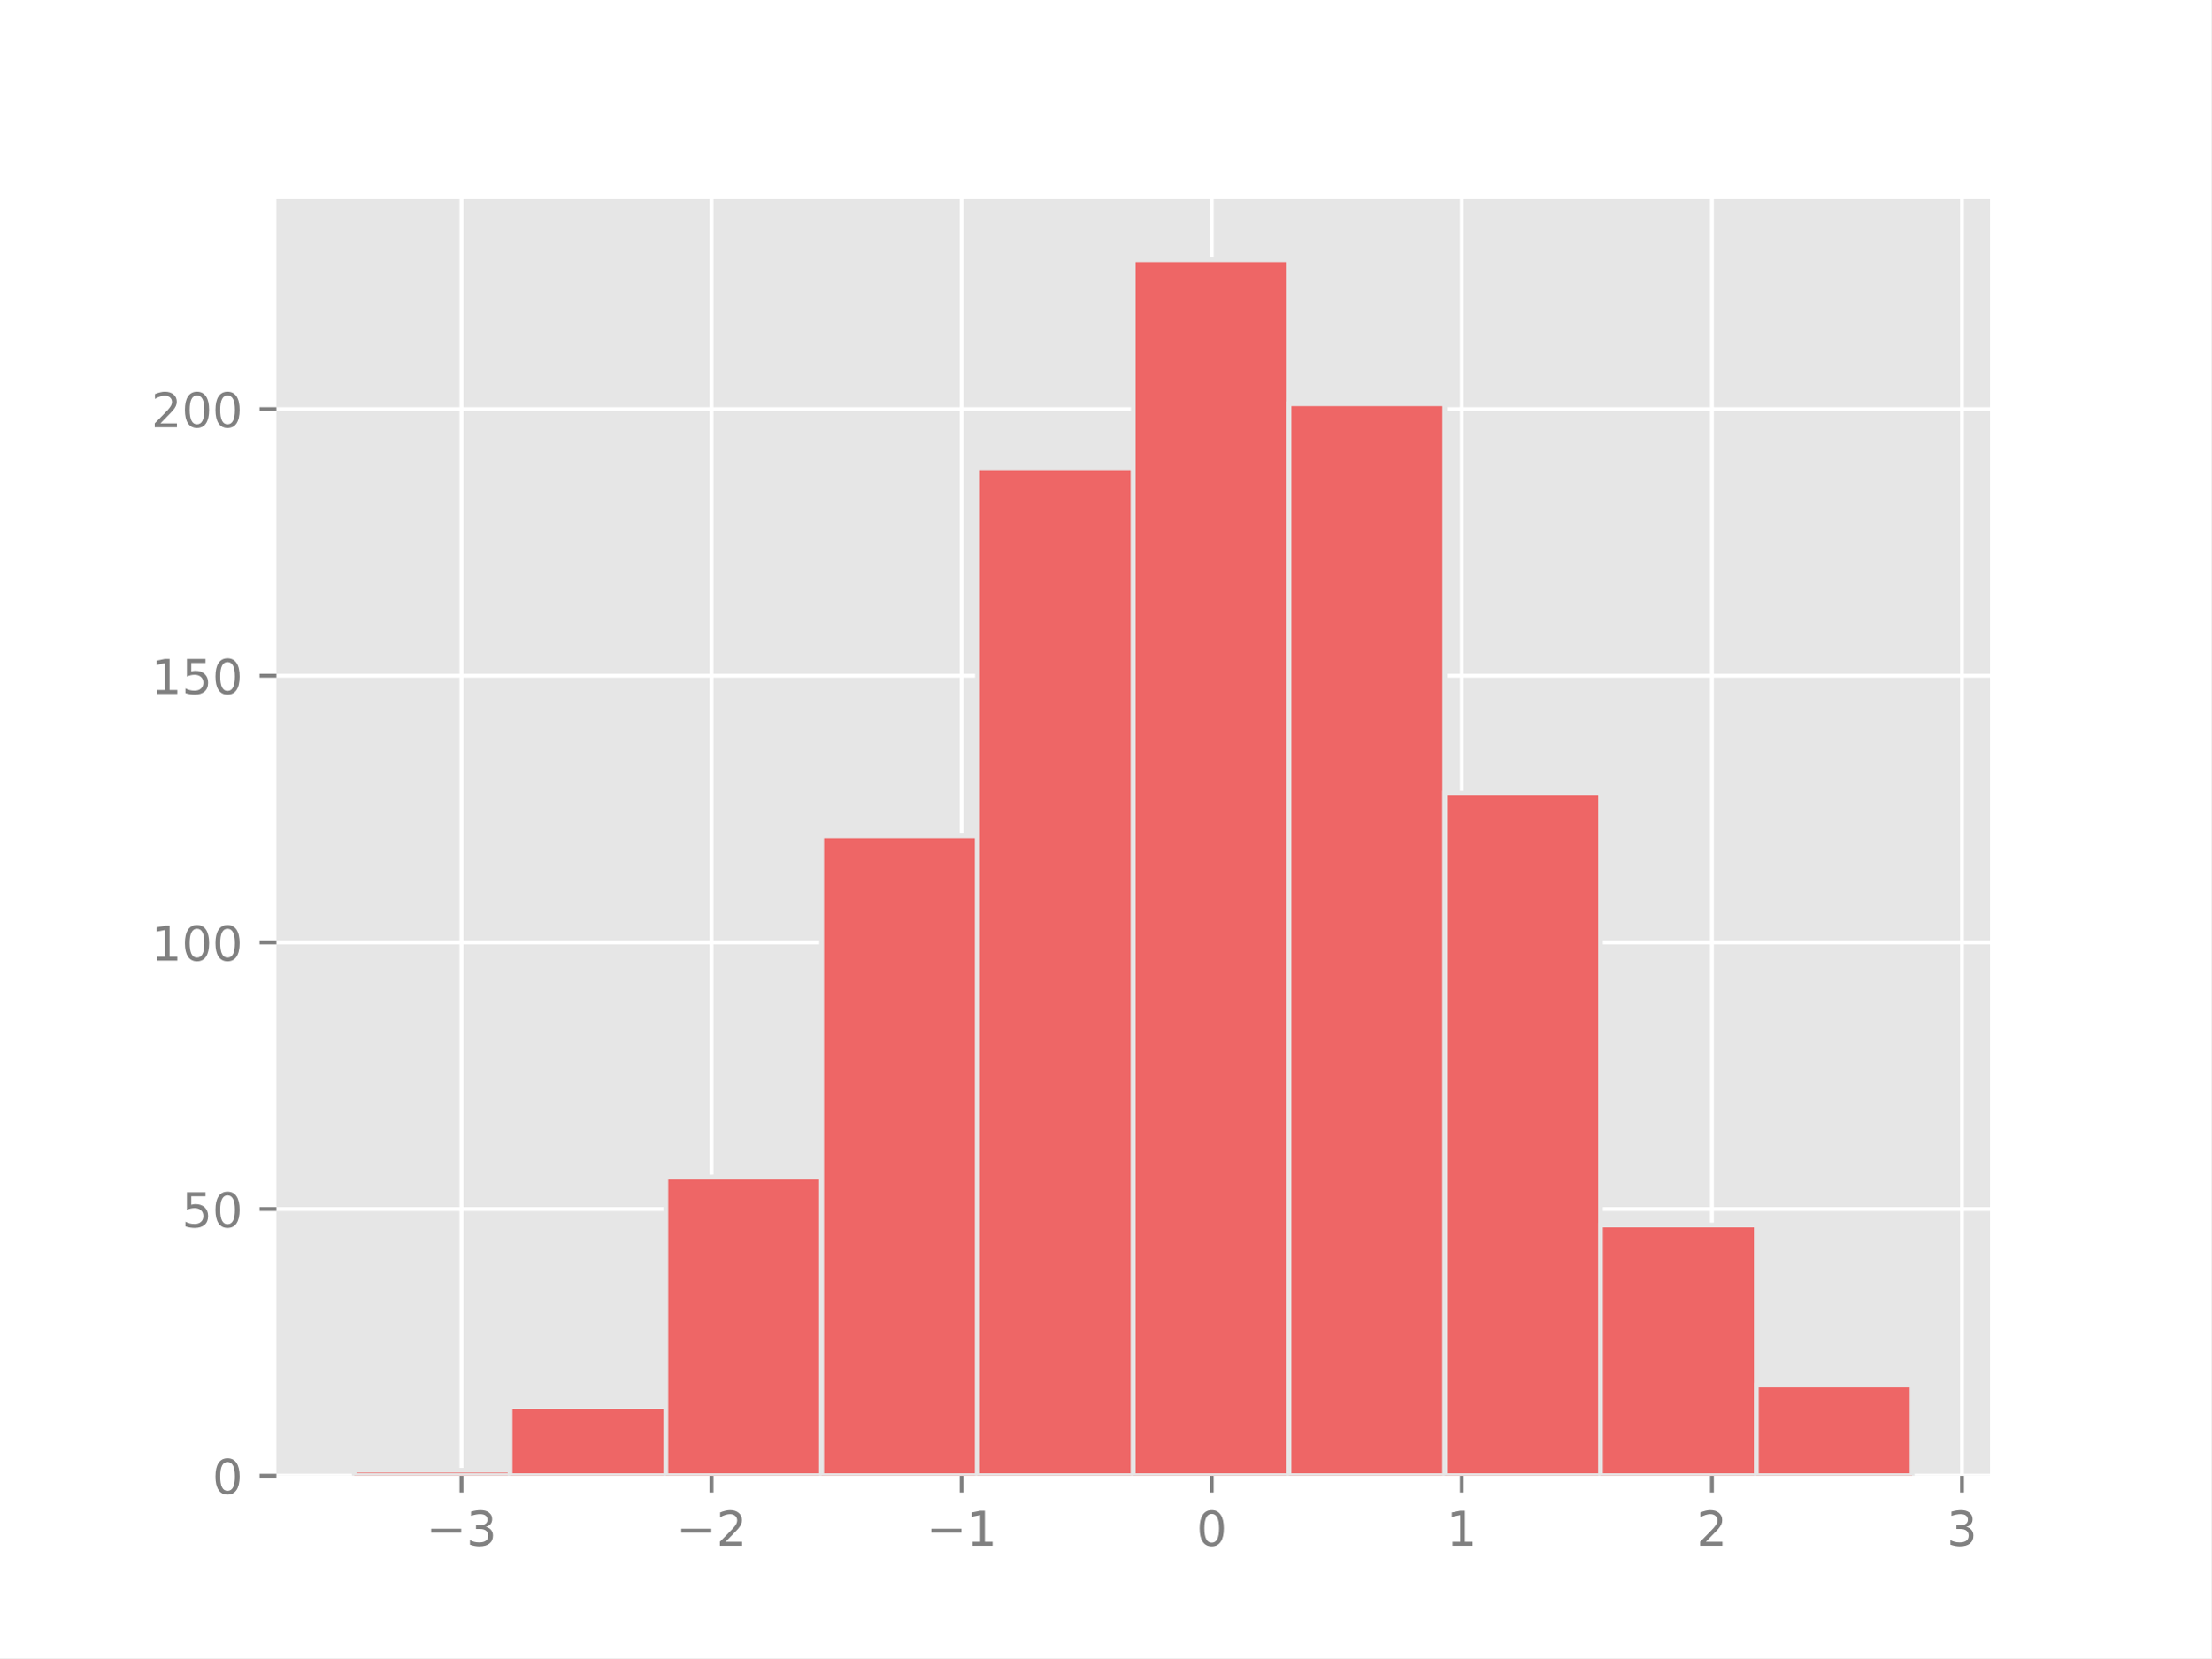
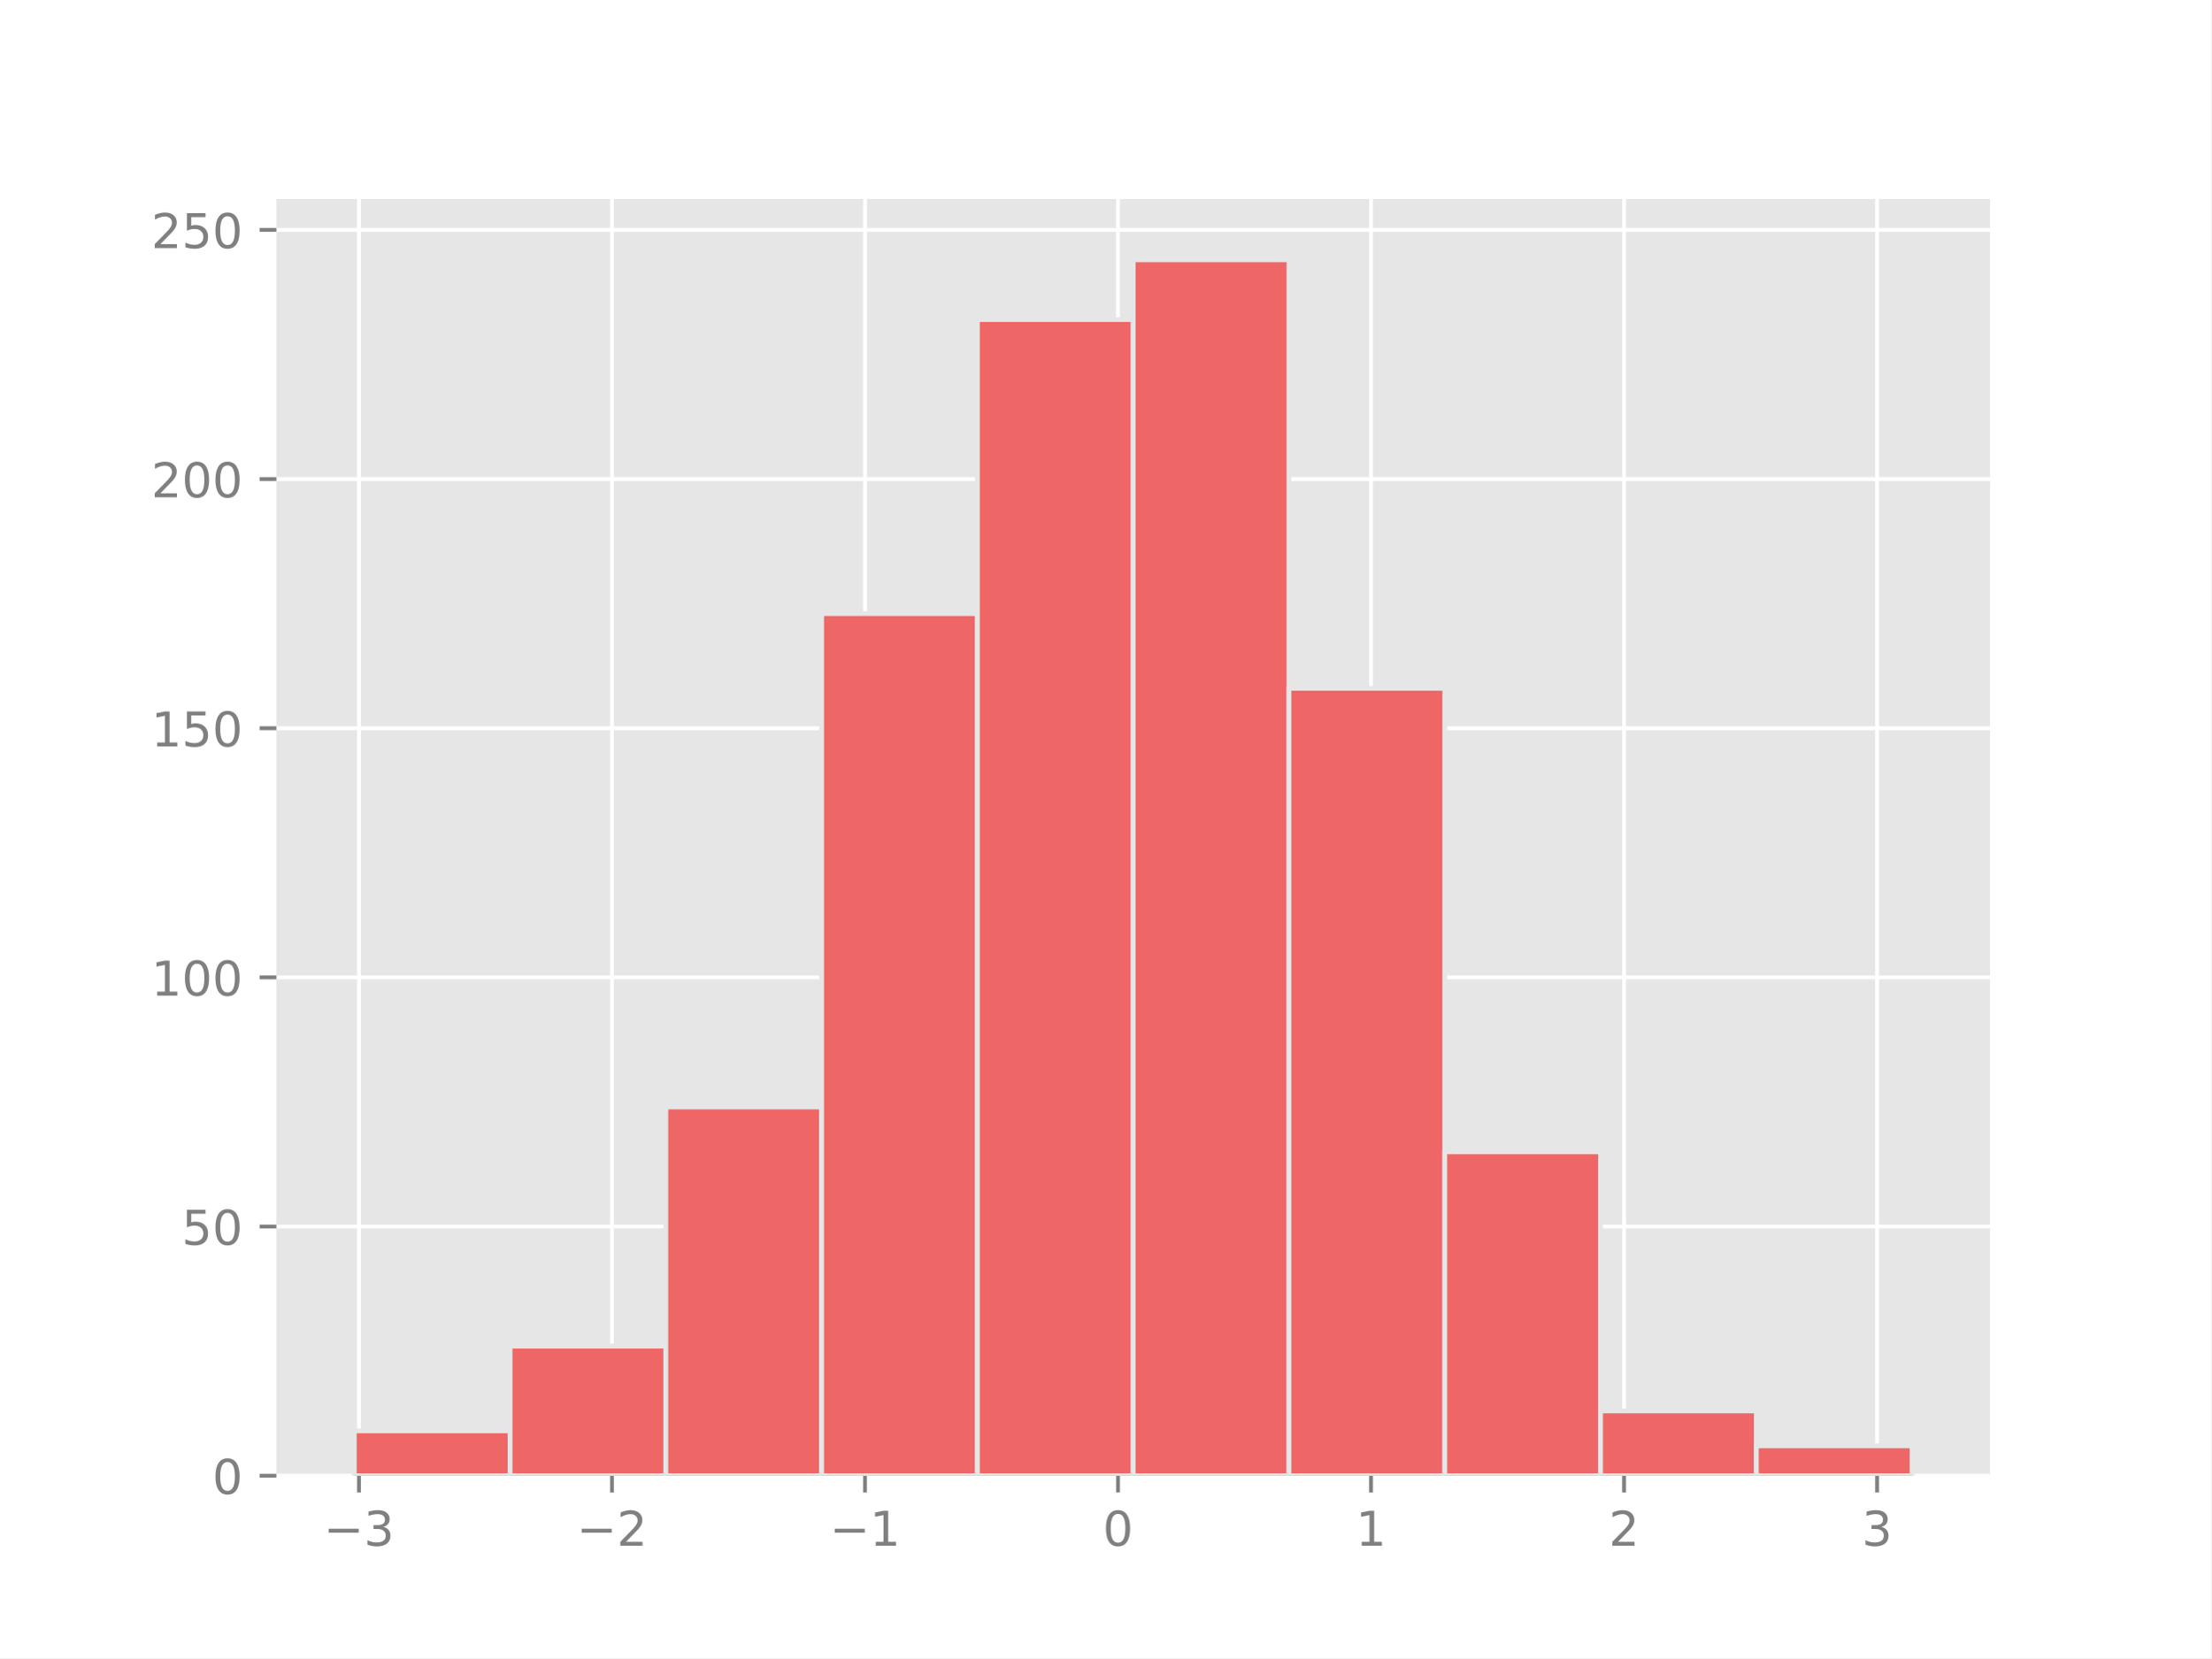
<svg xmlns="http://www.w3.org/2000/svg" xmlns:xlink="http://www.w3.org/1999/xlink" width="460.8pt" height="345.6pt" viewBox="0 0 460.8 345.6" version="1.1">
  <defs>
    <style type="text/css">*{stroke-linejoin: round; stroke-linecap: butt}</style>
  </defs>
  <g id="figure_1">
    <g id="patch_1">
      <path d="M 0 345.6  L 460.8 345.6  L 460.8 0  L 0 0  z " style="fill: #ffffff" />
    </g>
    <g id="axes_1">
      <g id="patch_2">
        <path d="M 57.6 307.584  L 414.72 307.584  L 414.72 41.472  L 57.6 41.472  z " style="fill: #e6e6e6" />
      </g>
      <g id="matplotlib.axis_1">
        <g id="xtick_1">
          <g id="line2d_1">
-             <path d="M 96.169 307.584  L 96.169 41.472  " clip-path="url(#p9d856a8151)" style="fill: none; stroke: #ffffff; stroke-width: 0.8; stroke-linecap: square" />
+             <path d="M 74.803 307.584  L 74.803 41.472  " clip-path="url(#pf58f021e09)" style="fill: none; stroke: #ffffff; stroke-width: 0.8; stroke-linecap: square" />
          </g>
          <g id="line2d_2">
            <defs>
-               <path id="mf43479d436" d="M 0 0  L 0 3.5  " style="stroke: #808080; stroke-width: 0.8" />
+               <path id="m943f6de938" d="M 0 0  L 0 3.5  " style="stroke: #808080; stroke-width: 0.8" />
            </defs>
            <g>
-               <use xlink:href="#mf43479d436" x="96.169" y="307.584" style="fill: #808080; stroke: #808080; stroke-width: 0.8" />
+               <use xlink:href="#m943f6de938" x="74.803" y="307.584" style="fill: #808080; stroke: #808080; stroke-width: 0.8" />
            </g>
          </g>
          <g id="text_1">
-             <g style="fill: #808080" transform="translate(88.79788 322.1824) scale(0.1 -0.1)">
+             <g style="fill: #808080" transform="translate(67.43189 322.1824) scale(0.1 -0.1)">
              <defs>
                <path id="DejaVuSans-2212" d="M 678 2272  L 4684 2272  L 4684 1741  L 678 1741  L 678 2272  z " transform="scale(0.015625)" />
                <path id="DejaVuSans-33" d="M 2597 2516  Q 3050 2419 3304 2112  Q 3559 1806 3559 1356  Q 3559 666 3084 287  Q 2609 -91 1734 -91  Q 1441 -91 1130 -33  Q 819 25 488 141  L 488 750  Q 750 597 1062 519  Q 1375 441 1716 441  Q 2309 441 2620 675  Q 2931 909 2931 1356  Q 2931 1769 2642 2001  Q 2353 2234 1838 2234  L 1294 2234  L 1294 2753  L 1863 2753  Q 2328 2753 2575 2939  Q 2822 3125 2822 3475  Q 2822 3834 2567 4026  Q 2313 4219 1838 4219  Q 1578 4219 1281 4162  Q 984 4106 628 3988  L 628 4550  Q 988 4650 1302 4700  Q 1616 4750 1894 4750  Q 2613 4750 3031 4423  Q 3450 4097 3450 3541  Q 3450 3153 3228 2886  Q 3006 2619 2597 2516  z " transform="scale(0.015625)" />
              </defs>
              <use xlink:href="#DejaVuSans-2212" />
              <use xlink:href="#DejaVuSans-33" x="83.789" />
            </g>
          </g>
        </g>
        <g id="xtick_2">
          <g id="line2d_3">
-             <path d="M 148.289 307.584  L 148.289 41.472  " clip-path="url(#p9d856a8151)" style="fill: none; stroke: #ffffff; stroke-width: 0.8; stroke-linecap: square" />
+             <path d="M 127.535 307.584  L 127.535 41.472  " clip-path="url(#pf58f021e09)" style="fill: none; stroke: #ffffff; stroke-width: 0.8; stroke-linecap: square" />
          </g>
          <g id="line2d_4">
            <g>
-               <use xlink:href="#mf43479d436" x="148.289" y="307.584" style="fill: #808080; stroke: #808080; stroke-width: 0.8" />
+               <use xlink:href="#m943f6de938" x="127.535" y="307.584" style="fill: #808080; stroke: #808080; stroke-width: 0.8" />
            </g>
          </g>
          <g id="text_2">
-             <g style="fill: #808080" transform="translate(140.9174 322.1824) scale(0.1 -0.1)">
+             <g style="fill: #808080" transform="translate(120.164 322.1824) scale(0.1 -0.1)">
              <defs>
                <path id="DejaVuSans-32" d="M 1228 531  L 3431 531  L 3431 0  L 469 0  L 469 531  Q 828 903 1448 1529  Q 2069 2156 2228 2338  Q 2531 2678 2651 2914  Q 2772 3150 2772 3378  Q 2772 3750 2511 3984  Q 2250 4219 1831 4219  Q 1534 4219 1204 4116  Q 875 4013 500 3803  L 500 4441  Q 881 4594 1212 4672  Q 1544 4750 1819 4750  Q 2544 4750 2975 4387  Q 3406 4025 3406 3419  Q 3406 3131 3298 2873  Q 3191 2616 2906 2266  Q 2828 2175 2409 1742  Q 1991 1309 1228 531  z " transform="scale(0.015625)" />
              </defs>
              <use xlink:href="#DejaVuSans-2212" />
              <use xlink:href="#DejaVuSans-32" x="83.789" />
            </g>
          </g>
        </g>
        <g id="xtick_3">
          <g id="line2d_5">
-             <path d="M 200.408 307.584  L 200.408 41.472  " clip-path="url(#p9d856a8151)" style="fill: none; stroke: #ffffff; stroke-width: 0.8; stroke-linecap: square" />
+             <path d="M 180.267 307.584  L 180.267 41.472  " clip-path="url(#pf58f021e09)" style="fill: none; stroke: #ffffff; stroke-width: 0.8; stroke-linecap: square" />
          </g>
          <g id="line2d_6">
            <g>
-               <use xlink:href="#mf43479d436" x="200.408" y="307.584" style="fill: #808080; stroke: #808080; stroke-width: 0.8" />
+               <use xlink:href="#m943f6de938" x="180.267" y="307.584" style="fill: #808080; stroke: #808080; stroke-width: 0.8" />
            </g>
          </g>
          <g id="text_3">
-             <g style="fill: #808080" transform="translate(193.037 322.1824) scale(0.1 -0.1)">
+             <g style="fill: #808080" transform="translate(172.8961 322.1824) scale(0.1 -0.1)">
              <defs>
                <path id="DejaVuSans-31" d="M 794 531  L 1825 531  L 1825 4091  L 703 3866  L 703 4441  L 1819 4666  L 2450 4666  L 2450 531  L 3481 531  L 3481 0  L 794 0  L 794 531  z " transform="scale(0.015625)" />
              </defs>
              <use xlink:href="#DejaVuSans-2212" />
              <use xlink:href="#DejaVuSans-31" x="83.789" />
            </g>
          </g>
        </g>
        <g id="xtick_4">
          <g id="line2d_7">
-             <path d="M 252.528 307.584  L 252.528 41.472  " clip-path="url(#p9d856a8151)" style="fill: none; stroke: #ffffff; stroke-width: 0.8; stroke-linecap: square" />
+             <path d="M 232.999 307.584  L 232.999 41.472  " clip-path="url(#pf58f021e09)" style="fill: none; stroke: #ffffff; stroke-width: 0.8; stroke-linecap: square" />
          </g>
          <g id="line2d_8">
            <g>
-               <use xlink:href="#mf43479d436" x="252.528" y="307.584" style="fill: #808080; stroke: #808080; stroke-width: 0.8" />
+               <use xlink:href="#m943f6de938" x="232.999" y="307.584" style="fill: #808080; stroke: #808080; stroke-width: 0.8" />
            </g>
          </g>
          <g id="text_4">
-             <g style="fill: #808080" transform="translate(249.3464 322.1824) scale(0.1 -0.1)">
+             <g style="fill: #808080" transform="translate(229.818 322.1824) scale(0.1 -0.1)">
              <defs>
                <path id="DejaVuSans-30" d="M 2034 4250  Q 1547 4250 1301 3770  Q 1056 3291 1056 2328  Q 1056 1369 1301 889  Q 1547 409 2034 409  Q 2525 409 2770 889  Q 3016 1369 3016 2328  Q 3016 3291 2770 3770  Q 2525 4250 2034 4250  z M 2034 4750  Q 2819 4750 3233 4129  Q 3647 3509 3647 2328  Q 3647 1150 3233 529  Q 2819 -91 2034 -91  Q 1250 -91 836 529  Q 422 1150 422 2328  Q 422 3509 836 4129  Q 1250 4750 2034 4750  z " transform="scale(0.015625)" />
              </defs>
              <use xlink:href="#DejaVuSans-30" />
            </g>
          </g>
        </g>
        <g id="xtick_5">
          <g id="line2d_9">
-             <path d="M 304.647 307.584  L 304.647 41.472  " clip-path="url(#p9d856a8151)" style="fill: none; stroke: #ffffff; stroke-width: 0.8; stroke-linecap: square" />
+             <path d="M 285.731 307.584  L 285.731 41.472  " clip-path="url(#pf58f021e09)" style="fill: none; stroke: #ffffff; stroke-width: 0.8; stroke-linecap: square" />
          </g>
          <g id="line2d_10">
            <g>
-               <use xlink:href="#mf43479d436" x="304.647" y="307.584" style="fill: #808080; stroke: #808080; stroke-width: 0.8" />
+               <use xlink:href="#m943f6de938" x="285.731" y="307.584" style="fill: #808080; stroke: #808080; stroke-width: 0.8" />
            </g>
          </g>
          <g id="text_5">
-             <g style="fill: #808080" transform="translate(301.4659 322.1824) scale(0.1 -0.1)">
+             <g style="fill: #808080" transform="translate(282.5501 322.1824) scale(0.1 -0.1)">
              <use xlink:href="#DejaVuSans-31" />
            </g>
          </g>
        </g>
        <g id="xtick_6">
          <g id="line2d_11">
-             <path d="M 356.767 307.584  L 356.767 41.472  " clip-path="url(#p9d856a8151)" style="fill: none; stroke: #ffffff; stroke-width: 0.8; stroke-linecap: square" />
+             <path d="M 338.463 307.584  L 338.463 41.472  " clip-path="url(#pf58f021e09)" style="fill: none; stroke: #ffffff; stroke-width: 0.8; stroke-linecap: square" />
          </g>
          <g id="line2d_12">
            <g>
-               <use xlink:href="#mf43479d436" x="356.767" y="307.584" style="fill: #808080; stroke: #808080; stroke-width: 0.8" />
+               <use xlink:href="#m943f6de938" x="338.463" y="307.584" style="fill: #808080; stroke: #808080; stroke-width: 0.8" />
            </g>
          </g>
          <g id="text_6">
-             <g style="fill: #808080" transform="translate(353.5855 322.1824) scale(0.1 -0.1)">
+             <g style="fill: #808080" transform="translate(335.2822 322.1824) scale(0.1 -0.1)">
              <use xlink:href="#DejaVuSans-32" />
            </g>
          </g>
        </g>
        <g id="xtick_7">
          <g id="line2d_13">
-             <path d="M 408.886 307.584  L 408.886 41.472  " clip-path="url(#p9d856a8151)" style="fill: none; stroke: #ffffff; stroke-width: 0.8; stroke-linecap: square" />
+             <path d="M 391.196 307.584  L 391.196 41.472  " clip-path="url(#pf58f021e09)" style="fill: none; stroke: #ffffff; stroke-width: 0.8; stroke-linecap: square" />
          </g>
          <g id="line2d_14">
            <g>
-               <use xlink:href="#mf43479d436" x="408.886" y="307.584" style="fill: #808080; stroke: #808080; stroke-width: 0.8" />
+               <use xlink:href="#m943f6de938" x="391.196" y="307.584" style="fill: #808080; stroke: #808080; stroke-width: 0.8" />
            </g>
          </g>
          <g id="text_7">
-             <g style="fill: #808080" transform="translate(405.705 322.1824) scale(0.1 -0.1)">
+             <g style="fill: #808080" transform="translate(388.0143 322.1824) scale(0.1 -0.1)">
              <use xlink:href="#DejaVuSans-33" />
            </g>
          </g>
        </g>
      </g>
      <g id="matplotlib.axis_2">
        <g id="ytick_1">
          <g id="line2d_15">
-             <path d="M 57.6 307.584  L 414.72 307.584  " clip-path="url(#p9d856a8151)" style="fill: none; stroke: #ffffff; stroke-width: 0.8; stroke-linecap: square" />
+             <path d="M 57.6 307.584  L 414.72 307.584  " clip-path="url(#pf58f021e09)" style="fill: none; stroke: #ffffff; stroke-width: 0.8; stroke-linecap: square" />
          </g>
          <g id="line2d_16">
            <defs>
-               <path id="mea340acce0" d="M 0 0  L -3.5 0  " style="stroke: #808080; stroke-width: 0.8" />
+               <path id="mf430923bf9" d="M 0 0  L -3.5 0  " style="stroke: #808080; stroke-width: 0.8" />
            </defs>
            <g>
-               <use xlink:href="#mea340acce0" x="57.6" y="307.584" style="fill: #808080; stroke: #808080; stroke-width: 0.8" />
+               <use xlink:href="#mf430923bf9" x="57.6" y="307.584" style="fill: #808080; stroke: #808080; stroke-width: 0.8" />
            </g>
          </g>
          <g id="text_8">
            <g style="fill: #808080" transform="translate(44.2375 311.3832) scale(0.1 -0.1)">
              <use xlink:href="#DejaVuSans-30" />
            </g>
          </g>
        </g>
        <g id="ytick_2">
          <g id="line2d_17">
-             <path d="M 57.6 252.005  L 414.72 252.005  " clip-path="url(#p9d856a8151)" style="fill: none; stroke: #ffffff; stroke-width: 0.8; stroke-linecap: square" />
+             <path d="M 57.6 255.65  L 414.72 255.65  " clip-path="url(#pf58f021e09)" style="fill: none; stroke: #ffffff; stroke-width: 0.8; stroke-linecap: square" />
          </g>
          <g id="line2d_18">
            <g>
-               <use xlink:href="#mea340acce0" x="57.6" y="252.005" style="fill: #808080; stroke: #808080; stroke-width: 0.8" />
+               <use xlink:href="#mf430923bf9" x="57.6" y="255.65" style="fill: #808080; stroke: #808080; stroke-width: 0.8" />
            </g>
          </g>
          <g id="text_9">
-             <g style="fill: #808080" transform="translate(37.875 255.8043) scale(0.1 -0.1)">
+             <g style="fill: #808080" transform="translate(37.875 259.4488) scale(0.1 -0.1)">
              <defs>
                <path id="DejaVuSans-35" d="M 691 4666  L 3169 4666  L 3169 4134  L 1269 4134  L 1269 2991  Q 1406 3038 1543 3061  Q 1681 3084 1819 3084  Q 2600 3084 3056 2656  Q 3513 2228 3513 1497  Q 3513 744 3044 326  Q 2575 -91 1722 -91  Q 1428 -91 1123 -41  Q 819 9 494 109  L 494 744  Q 775 591 1075 516  Q 1375 441 1709 441  Q 2250 441 2565 725  Q 2881 1009 2881 1497  Q 2881 1984 2565 2268  Q 2250 2553 1709 2553  Q 1456 2553 1204 2497  Q 953 2441 691 2322  L 691 4666  z " transform="scale(0.015625)" />
              </defs>
              <use xlink:href="#DejaVuSans-35" />
              <use xlink:href="#DejaVuSans-30" x="63.623" />
            </g>
          </g>
        </g>
        <g id="ytick_3">
          <g id="line2d_19">
-             <path d="M 57.6 196.426  L 414.72 196.426  " clip-path="url(#p9d856a8151)" style="fill: none; stroke: #ffffff; stroke-width: 0.8; stroke-linecap: square" />
+             <path d="M 57.6 203.715  L 414.72 203.715  " clip-path="url(#pf58f021e09)" style="fill: none; stroke: #ffffff; stroke-width: 0.8; stroke-linecap: square" />
          </g>
          <g id="line2d_20">
            <g>
-               <use xlink:href="#mea340acce0" x="57.6" y="196.426" style="fill: #808080; stroke: #808080; stroke-width: 0.8" />
+               <use xlink:href="#mf430923bf9" x="57.6" y="203.715" style="fill: #808080; stroke: #808080; stroke-width: 0.8" />
            </g>
          </g>
          <g id="text_10">
-             <g style="fill: #808080" transform="translate(31.5125 200.2253) scale(0.1 -0.1)">
+             <g style="fill: #808080" transform="translate(31.5125 207.5144) scale(0.1 -0.1)">
              <use xlink:href="#DejaVuSans-31" />
              <use xlink:href="#DejaVuSans-30" x="63.623" />
              <use xlink:href="#DejaVuSans-30" x="127.246" />
            </g>
          </g>
        </g>
        <g id="ytick_4">
          <g id="line2d_21">
-             <path d="M 57.6 140.847  L 414.72 140.847  " clip-path="url(#p9d856a8151)" style="fill: none; stroke: #ffffff; stroke-width: 0.8; stroke-linecap: square" />
+             <path d="M 57.6 151.781  L 414.72 151.781  " clip-path="url(#pf58f021e09)" style="fill: none; stroke: #ffffff; stroke-width: 0.8; stroke-linecap: square" />
          </g>
          <g id="line2d_22">
            <g>
-               <use xlink:href="#mea340acce0" x="57.6" y="140.847" style="fill: #808080; stroke: #808080; stroke-width: 0.8" />
+               <use xlink:href="#mf430923bf9" x="57.6" y="151.781" style="fill: #808080; stroke: #808080; stroke-width: 0.8" />
            </g>
          </g>
          <g id="text_11">
-             <g style="fill: #808080" transform="translate(31.5125 144.6464) scale(0.1 -0.1)">
+             <g style="fill: #808080" transform="translate(31.5125 155.5799) scale(0.1 -0.1)">
              <use xlink:href="#DejaVuSans-31" />
              <use xlink:href="#DejaVuSans-35" x="63.623" />
              <use xlink:href="#DejaVuSans-30" x="127.246" />
            </g>
          </g>
        </g>
        <g id="ytick_5">
          <g id="line2d_23">
-             <path d="M 57.6 85.268  L 414.72 85.268  " clip-path="url(#p9d856a8151)" style="fill: none; stroke: #ffffff; stroke-width: 0.8; stroke-linecap: square" />
+             <path d="M 57.6 99.846  L 414.72 99.846  " clip-path="url(#pf58f021e09)" style="fill: none; stroke: #ffffff; stroke-width: 0.8; stroke-linecap: square" />
          </g>
          <g id="line2d_24">
            <g>
-               <use xlink:href="#mea340acce0" x="57.6" y="85.268" style="fill: #808080; stroke: #808080; stroke-width: 0.8" />
+               <use xlink:href="#mf430923bf9" x="57.6" y="99.846" style="fill: #808080; stroke: #808080; stroke-width: 0.8" />
            </g>
          </g>
          <g id="text_12">
-             <g style="fill: #808080" transform="translate(31.5125 89.06743) scale(0.1 -0.1)">
+             <g style="fill: #808080" transform="translate(31.5125 103.6455) scale(0.1 -0.1)">
              <use xlink:href="#DejaVuSans-32" />
              <use xlink:href="#DejaVuSans-30" x="63.623" />
              <use xlink:href="#DejaVuSans-30" x="127.246" />
            </g>
          </g>
        </g>
+         <g id="ytick_6">
+           <g id="line2d_25">
+             <path d="M 57.6 47.912  L 414.72 47.912  " clip-path="url(#pf58f021e09)" style="fill: none; stroke: #ffffff; stroke-width: 0.8; stroke-linecap: square" />
+           </g>
+           <g id="line2d_26">
+             <g>
+               <use xlink:href="#mf430923bf9" x="57.6" y="47.912" style="fill: #808080; stroke: #808080; stroke-width: 0.8" />
+             </g>
+           </g>
+           <g id="text_13">
+             <g style="fill: #808080" transform="translate(31.5125 51.71109) scale(0.1 -0.1)">
+               <use xlink:href="#DejaVuSans-32" />
+               <use xlink:href="#DejaVuSans-35" x="63.623" />
+               <use xlink:href="#DejaVuSans-30" x="127.246" />
+             </g>
+           </g>
+         </g>
      </g>
      <g id="patch_3">
-         <path d="M 73.833 307.584  L 106.298 307.584  L 106.298 306.472  L 73.833 306.472  z " clip-path="url(#p9d856a8151)" style="fill: #ee6666; stroke: #e6e6e6; stroke-linejoin: miter" />
+         <path d="M 73.833 307.584  L 106.298 307.584  L 106.298 298.236  L 73.833 298.236  z " clip-path="url(#pf58f021e09)" style="fill: #ee6666; stroke: #e6e6e6; stroke-linejoin: miter" />
      </g>
      <g id="patch_4">
-         <path d="M 106.298 307.584  L 138.764 307.584  L 138.764 293.133  L 106.298 293.133  z " clip-path="url(#p9d856a8151)" style="fill: #ee6666; stroke: #e6e6e6; stroke-linejoin: miter" />
+         <path d="M 106.298 307.584  L 138.764 307.584  L 138.764 280.578  L 106.298 280.578  z " clip-path="url(#pf58f021e09)" style="fill: #ee6666; stroke: #e6e6e6; stroke-linejoin: miter" />
      </g>
      <g id="patch_5">
-         <path d="M 138.764 307.584  L 171.229 307.584  L 171.229 245.336  L 138.764 245.336  z " clip-path="url(#p9d856a8151)" style="fill: #ee6666; stroke: #e6e6e6; stroke-linejoin: miter" />
+         <path d="M 138.764 307.584  L 171.229 307.584  L 171.229 230.721  L 138.764 230.721  z " clip-path="url(#pf58f021e09)" style="fill: #ee6666; stroke: #e6e6e6; stroke-linejoin: miter" />
      </g>
      <g id="patch_6">
-         <path d="M 171.229 307.584  L 203.695 307.584  L 203.695 174.195  L 171.229 174.195  z " clip-path="url(#p9d856a8151)" style="fill: #ee6666; stroke: #e6e6e6; stroke-linejoin: miter" />
+         <path d="M 171.229 307.584  L 203.695 307.584  L 203.695 127.891  L 171.229 127.891  z " clip-path="url(#pf58f021e09)" style="fill: #ee6666; stroke: #e6e6e6; stroke-linejoin: miter" />
      </g>
      <g id="patch_7">
-         <path d="M 203.695 307.584  L 236.16 307.584  L 236.16 97.496  L 203.695 97.496  z " clip-path="url(#p9d856a8151)" style="fill: #ee6666; stroke: #e6e6e6; stroke-linejoin: miter" />
+         <path d="M 203.695 307.584  L 236.16 307.584  L 236.16 66.608  L 203.695 66.608  z " clip-path="url(#pf58f021e09)" style="fill: #ee6666; stroke: #e6e6e6; stroke-linejoin: miter" />
      </g>
      <g id="patch_8">
-         <path d="M 236.16 307.584  L 268.625 307.584  L 268.625 54.144  L 236.16 54.144  z " clip-path="url(#p9d856a8151)" style="fill: #ee6666; stroke: #e6e6e6; stroke-linejoin: miter" />
+         <path d="M 236.16 307.584  L 268.625 307.584  L 268.625 54.144  L 236.16 54.144  z " clip-path="url(#pf58f021e09)" style="fill: #ee6666; stroke: #e6e6e6; stroke-linejoin: miter" />
      </g>
      <g id="patch_9">
-         <path d="M 268.625 307.584  L 301.091 307.584  L 301.091 84.157  L 268.625 84.157  z " clip-path="url(#p9d856a8151)" style="fill: #ee6666; stroke: #e6e6e6; stroke-linejoin: miter" />
+         <path d="M 268.625 307.584  L 301.091 307.584  L 301.091 143.471  L 268.625 143.471  z " clip-path="url(#pf58f021e09)" style="fill: #ee6666; stroke: #e6e6e6; stroke-linejoin: miter" />
      </g>
      <g id="patch_10">
-         <path d="M 301.091 307.584  L 333.556 307.584  L 333.556 165.302  L 301.091 165.302  z " clip-path="url(#p9d856a8151)" style="fill: #ee6666; stroke: #e6e6e6; stroke-linejoin: miter" />
+         <path d="M 301.091 307.584  L 333.556 307.584  L 333.556 240.069  L 301.091 240.069  z " clip-path="url(#pf58f021e09)" style="fill: #ee6666; stroke: #e6e6e6; stroke-linejoin: miter" />
      </g>
      <g id="patch_11">
-         <path d="M 333.556 307.584  L 366.022 307.584  L 366.022 255.34  L 333.556 255.34  z " clip-path="url(#p9d856a8151)" style="fill: #ee6666; stroke: #e6e6e6; stroke-linejoin: miter" />
+         <path d="M 333.556 307.584  L 366.022 307.584  L 366.022 294.081  L 333.556 294.081  z " clip-path="url(#pf58f021e09)" style="fill: #ee6666; stroke: #e6e6e6; stroke-linejoin: miter" />
      </g>
      <g id="patch_12">
-         <path d="M 366.022 307.584  L 398.487 307.584  L 398.487 288.687  L 366.022 288.687  z " clip-path="url(#p9d856a8151)" style="fill: #ee6666; stroke: #e6e6e6; stroke-linejoin: miter" />
+         <path d="M 366.022 307.584  L 398.487 307.584  L 398.487 301.352  L 366.022 301.352  z " clip-path="url(#pf58f021e09)" style="fill: #ee6666; stroke: #e6e6e6; stroke-linejoin: miter" />
      </g>
      <g id="patch_13">
        <path d="M 57.6 307.584  L 57.6 41.472  " style="fill: none" />
      </g>
      <g id="patch_14">
        <path d="M 414.72 307.584  L 414.72 41.472  " style="fill: none" />
      </g>
      <g id="patch_15">
        <path d="M 57.6 307.584  L 414.72 307.584  " style="fill: none" />
      </g>
      <g id="patch_16">
        <path d="M 57.6 41.472  L 414.72 41.472  " style="fill: none" />
      </g>
    </g>
  </g>
  <defs>
-     <clipPath id="p9d856a8151">
+     <clipPath id="pf58f021e09">
      <rect x="57.6" y="41.472" width="357.12" height="266.112" />
    </clipPath>
  </defs>
</svg>
